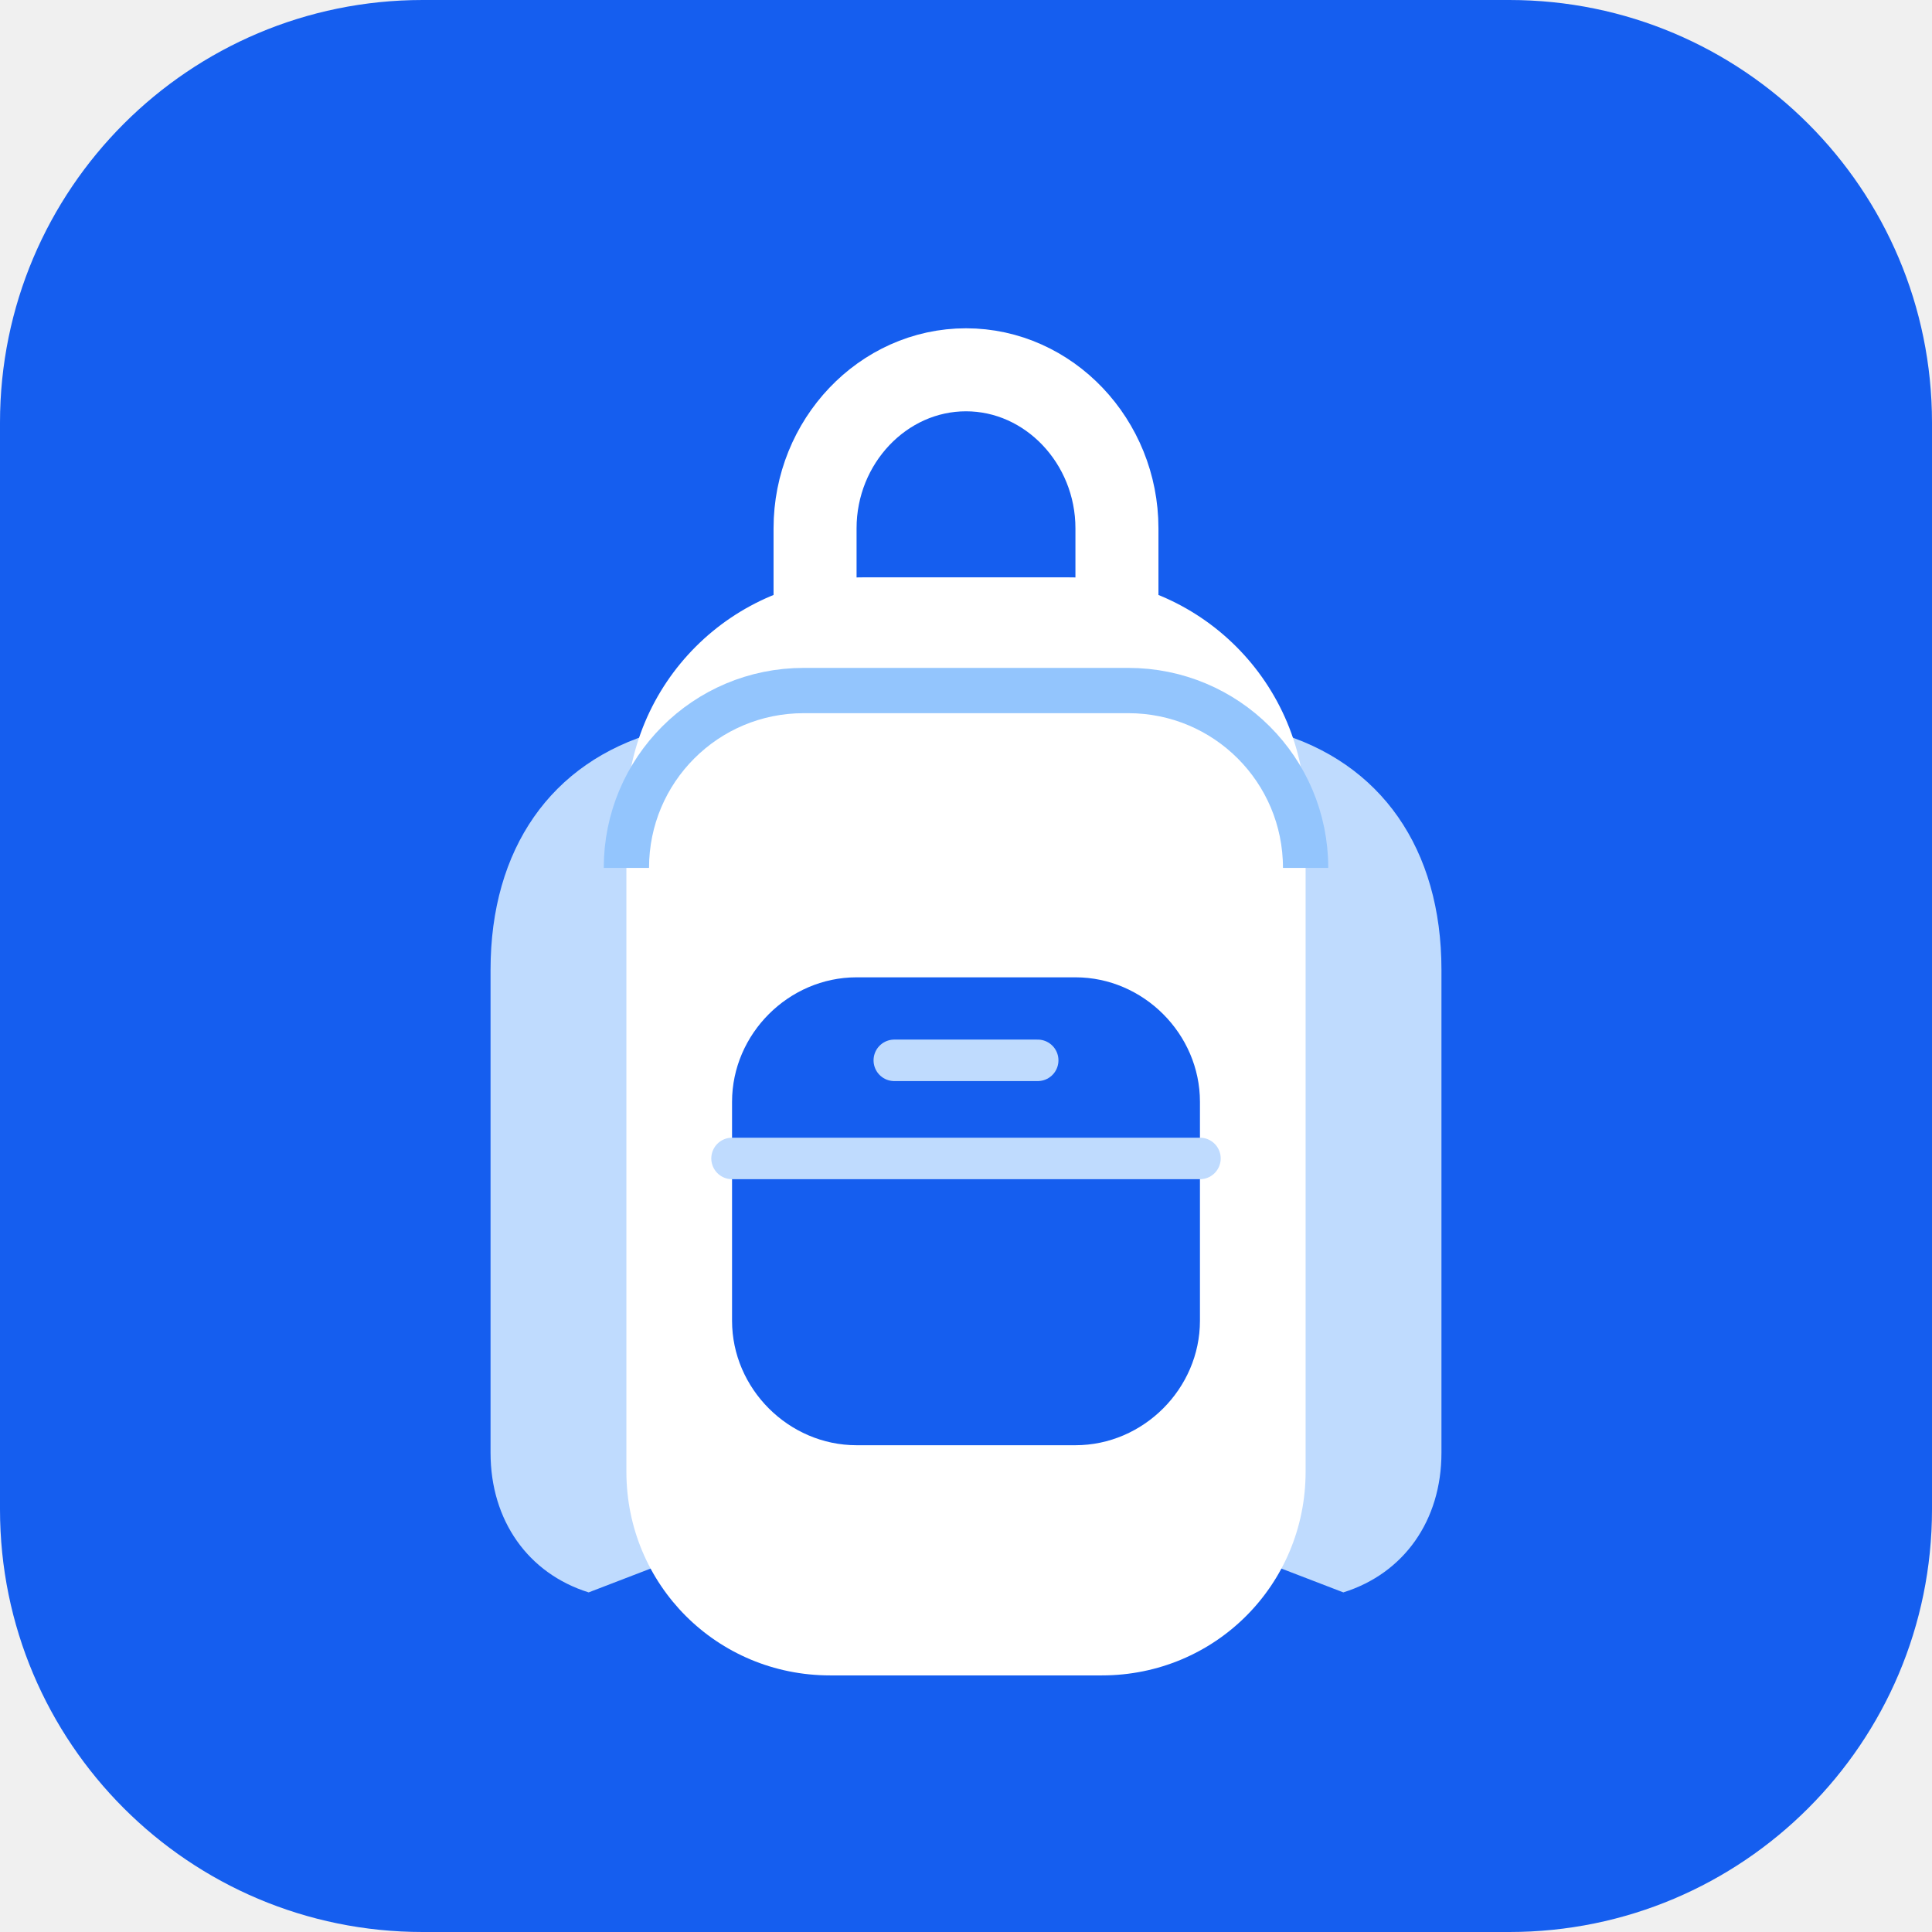
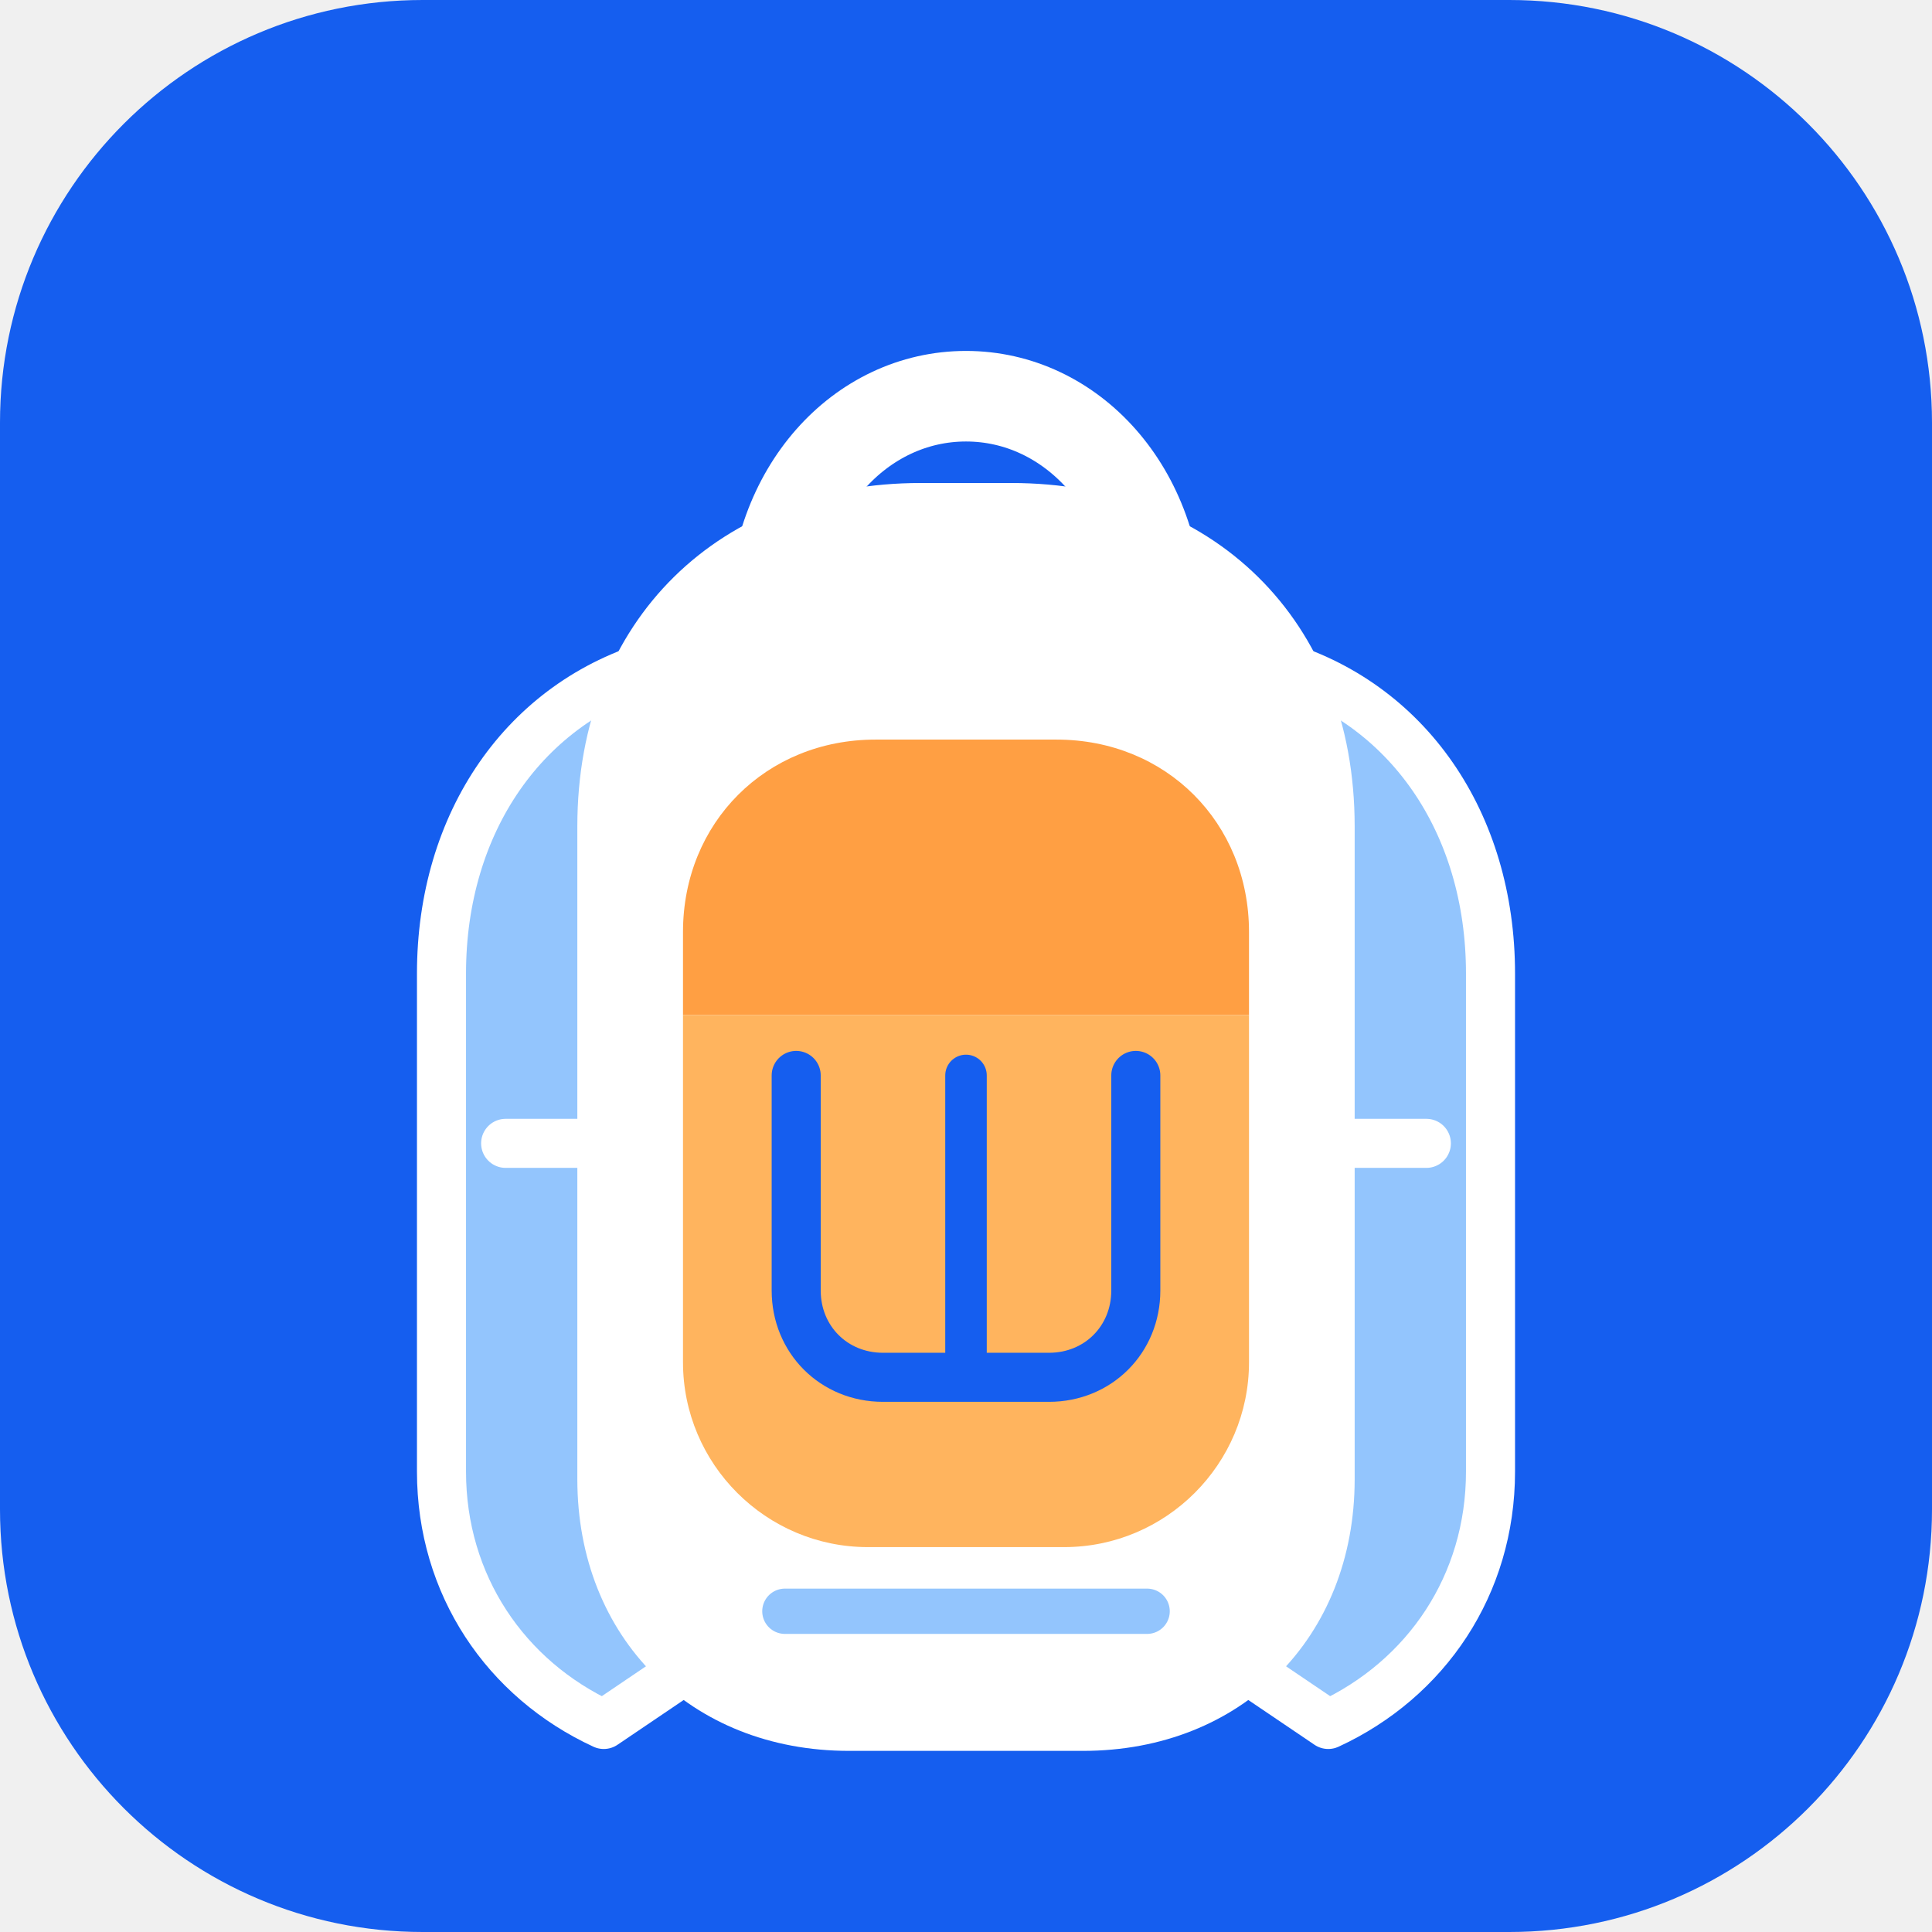
<svg xmlns="http://www.w3.org/2000/svg" viewBox="0 0 512 512">
  <rect width="512" height="512" rx="112" fill="#155eef" />
-   <path d="M174 194c-28 8-44 31-44 63v128c0 18 10 32 26 37l26-10V218zM338 194c28 8 44 31 44 63v128c0 18-10 32-26 37l-26-10V218z" fill="#bfdbfe" />
-   <path d="M216 158v-18c0-23 18-42 40-42s40 19 40 42v18" fill="none" stroke="#fff" stroke-width="22" stroke-linecap="round" />
-   <path d="M166 216c0-35 28-63 63-63h54c35 0 63 28 63 63v174c0 30-24 54-54 54h-72c-30 0-54-24-54-54z" fill="#fff" />
-   <path d="M166 230c0-26 21-47 47-47h86c26 0 47 21 47 47" fill="none" stroke="#93c5fd" stroke-width="12" />
-   <path d="M194 292c0-18 15-33 33-33h58c18 0 33 15 33 33v58c0 18-15 33-33 33h-58c-18 0-33-15-33-33z" fill="#155eef" />
-   <path d="M194 307h124M237 281h38" fill="none" stroke="#bfdbfe" stroke-width="11" stroke-linecap="round" />
+   <path d="M174 176c-35 10-57 42-57 82v132c0 30 17 55 43 67l34-23V210zM338 176c35 10 57 42 57 82v132c0 30-17 55-43 67l-34-23V210z" fill="#93c5fd" stroke="#fff" stroke-width="13" stroke-linejoin="round" />
+   <path d="M205 164c0-34 23-59 51-59s51 25 51 59" fill="none" stroke="#fff" stroke-width="24" stroke-linecap="round" />
+   <path d="M153 219c0-55 38-91 91-91h24c53 0 91 36 91 91v173c0 42-30 72-72 72h-62c-42 0-72-30-72-72z" fill="#fff" />
+   <path d="M181 247c0-29 22-51 51-51h48c29 0 51 22 51 51v22H181z" fill="#ff9f43" />
+   <path d="M181 269h150v92c0 27-22 49-49 49h-52c-27 0-49-22-49-49z" fill="#ffb45e" />
+   <path d="M211 285v57c0 13 10 23 23 23h44c13 0 23-10 23-23v-57" fill="none" stroke="#155eef" stroke-width="13" stroke-linecap="round" />
+   <path d="M256 285v80" stroke="#155eef" stroke-width="11" stroke-linecap="round" />
+   <path d="M153 303h-19M378 303h-19" stroke="#fff" stroke-width="13" stroke-linecap="round" />
+   <path d="M208 427h96" stroke="#93c5fd" stroke-width="12" stroke-linecap="round" />
</svg>
